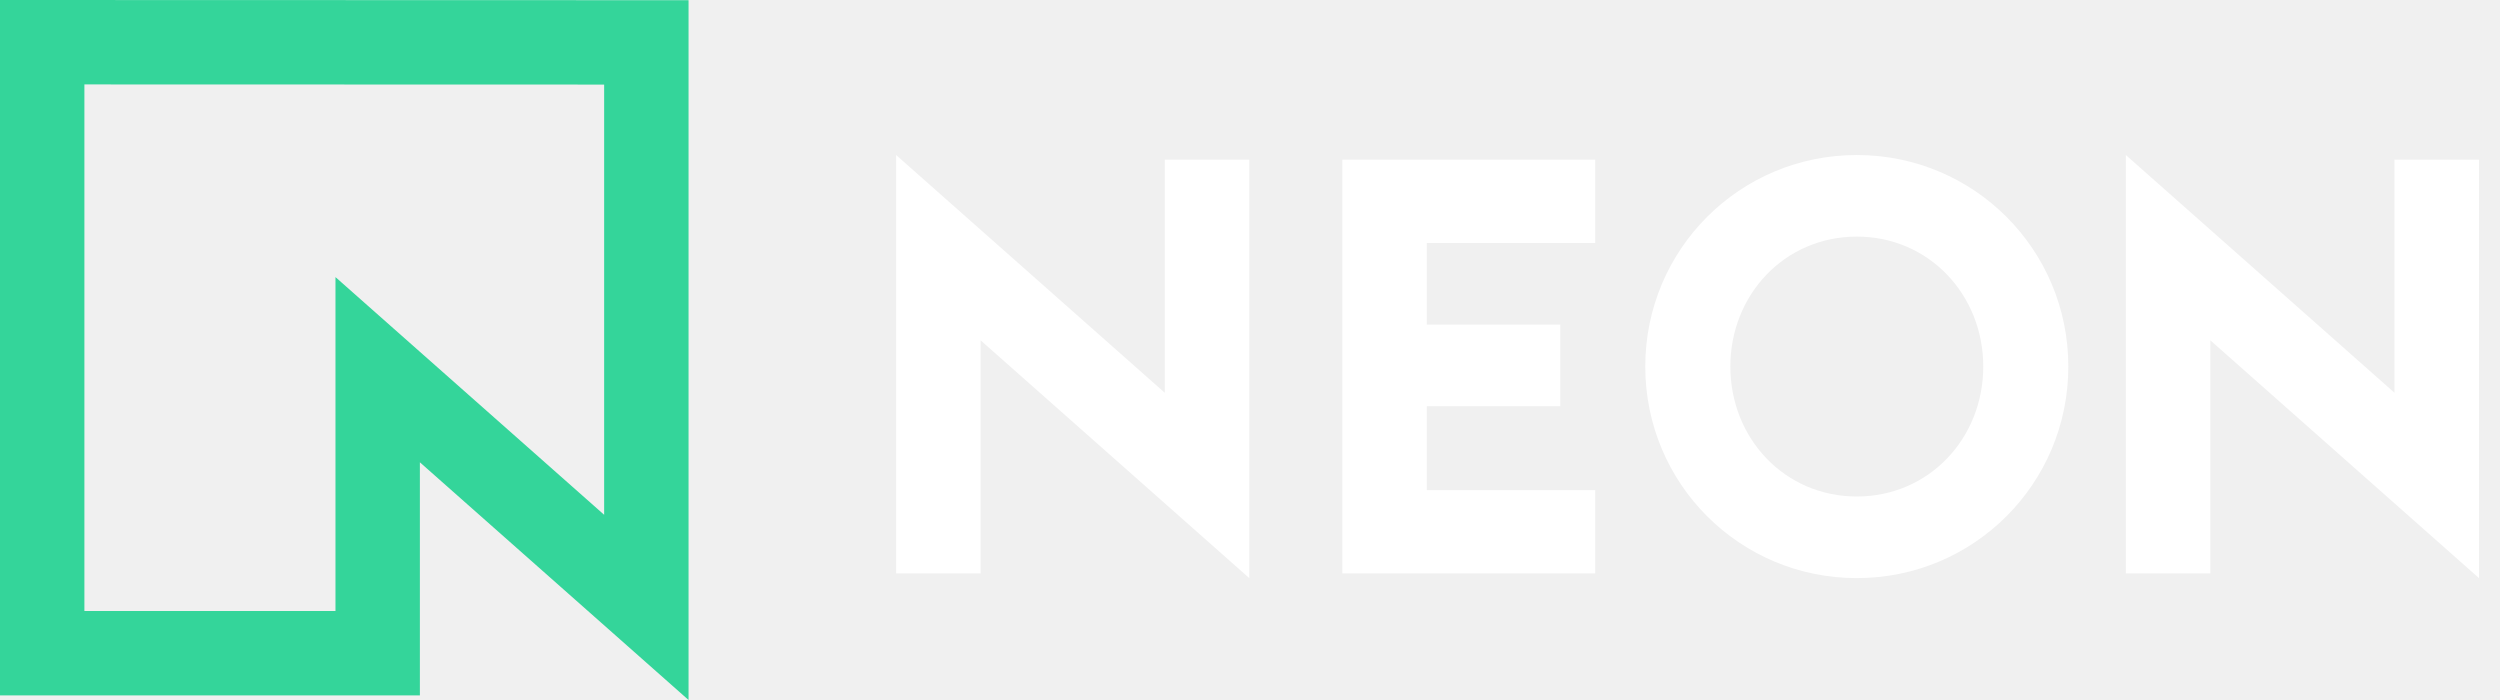
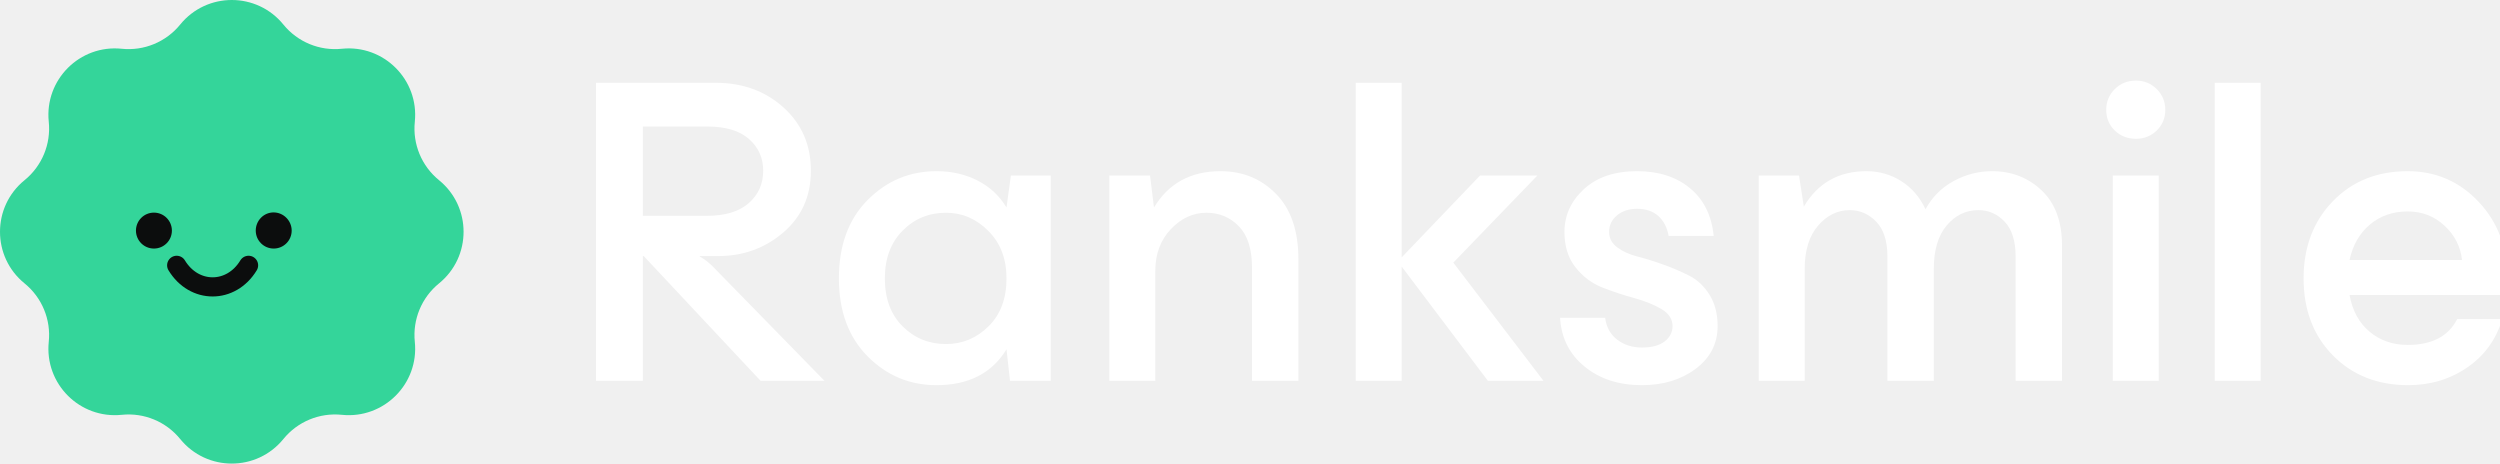
- <svg xmlns="http://www.w3.org/2000/svg" width="100" height="28" viewBox="0 0 100 28" fill="none">
-   <path d="M27.542 0.008V28L16.795 18.492V27.815H0V0L27.542 0.008ZM3.376 24.439H13.419V11.084L24.166 20.592V3.383L3.376 3.377V24.439Z" fill="#34D59A" />
-   <path d="M49.971 23.124L39.225 13.613V22.937H35.845V6.201L46.591 15.711V6.387H49.971V23.124ZM53.692 22.937V6.387H63.808V9.72H57.072V12.984H62.41V16.247H57.072V19.604H63.808V22.937H53.692ZM74.272 23.124C69.587 23.124 65.811 19.347 65.811 14.662C65.811 9.977 69.587 6.201 74.272 6.201C78.957 6.201 82.733 9.977 82.733 14.662C82.733 19.347 78.957 23.124 74.272 23.124ZM74.272 19.86C77.162 19.86 79.33 17.529 79.33 14.662C79.33 11.795 77.162 9.464 74.272 9.464C71.382 9.464 69.214 11.795 69.214 14.662C69.214 17.529 71.382 19.86 74.272 19.86ZM99.16 23.124L88.414 13.613V22.937H85.034V6.201L95.78 15.711V6.387H99.16V23.124Z" fill="white" />
+ <svg xmlns="http://www.w3.org/2000/svg" width="151" height="28" viewBox="0 0 151 28" fill="none">
+   <g transform="translate(-2.3516 -2.3516) scale(0.144704)">
+     <g class="logo-smily-face" style="transform-box:view-box;transform-origin:113px 113px">
+       <path d="M91.46 26.502C102.568 12.835 123.432 12.835 134.54 26.502C140.447 33.768 149.618 37.567 158.932 36.605C176.451 34.796 191.204 49.549 189.395 67.068C188.433 76.382 192.232 85.553 199.498 91.46C213.165 102.568 213.165 123.432 199.498 134.54C192.232 140.447 188.433 149.618 189.395 158.932C191.204 176.451 176.451 191.204 158.932 189.395C149.618 188.433 140.447 192.232 134.54 199.498C123.432 213.165 102.568 213.165 91.46 199.498C85.553 192.232 76.382 188.433 67.068 189.395C49.549 191.204 34.796 176.451 36.605 158.932C37.567 149.618 33.768 140.447 26.502 134.54C12.835 123.432 12.835 102.568 26.502 91.46C33.768 85.553 37.567 76.382 36.605 67.068C34.796 49.549 49.549 34.796 67.068 36.605C76.382 37.567 85.553 33.768 91.46 26.502Z" fill="#34D59A" />
+     </g>
+     <circle cx="80.5" cy="112.5" r="7.5" fill="#0C0D0D" />
+     <g class="logo-smily-eye" style="transform-box:view-box;transform-origin:130.5px 112.5px">
+       <path d="M 123 112.5 C 123 116.642 126.358 120 130.5 120 C 134.642 120 138 116.642 138 112.5 C 138 108.358 134.589 104.915 130.447 104.915 C 126.305 104.915 123 108.358 123 112.5 Z" fill="#0C0D0D" />
+     </g>
+     <path d="M90 127C97.273 139 112.727 139 120 127" stroke="#0C0D0D" stroke-width="8" stroke-linecap="round" fill="none" />
+   </g>
+   <path d="M36.0 23.0V5.0H43.216Q45.674 5.0 47.326 6.493Q48.978 7.987 48.978 10.313Q48.978 12.612 47.313 14.04Q45.648 15.467 43.374 15.467H42.264V15.493Q42.687 15.731 43.057 16.101L49.797 23.0H45.938L38.881 15.467H38.828V23.0ZM38.828 13.035H42.687Q44.352 13.035 45.225 12.269Q46.097 11.502 46.097 10.313Q46.097 9.15 45.238 8.396Q44.379 7.643 42.74 7.643H38.828Z" fill="#FFFFFF" />
+   <path d="M56.564 23.264Q54.132 23.264 52.401 21.52Q50.67 19.775 50.67 16.815Q50.67 13.828 52.401 12.084Q54.132 10.339 56.564 10.339Q57.938 10.339 59.048 10.907Q60.159 11.476 60.793 12.533L61.057 10.604H63.463V23.0H61.004L60.793 21.097Q59.471 23.264 56.564 23.264ZM57.145 20.78Q58.626 20.78 59.709 19.709Q60.793 18.639 60.793 16.815Q60.793 15.044 59.696 13.947Q58.599 12.85 57.145 12.85Q55.586 12.85 54.515 13.934Q53.445 15.018 53.445 16.815Q53.445 18.639 54.515 19.709Q55.586 20.78 57.145 20.78Z" fill="#FFFFFF" />
+   <path d="M67.004 23.0V10.604H69.463L69.7 12.533Q71.022 10.339 73.718 10.339Q75.727 10.339 77.075 11.714Q78.423 13.088 78.423 15.652V23.0H75.621V16.154Q75.621 14.489 74.828 13.67Q74.035 12.85 72.872 12.85Q71.656 12.85 70.718 13.841Q69.78 14.833 69.78 16.366V23.0Z" fill="#FFFFFF" />
+   <path d="M89.868 23.0 84.661 16.101V23.0H81.885V5.0H84.661V15.546L89.392 10.604H92.855L87.78 15.863L93.225 23.0Z" fill="#FFFFFF" />
+   <path d="M99.172 23.264Q97.084 23.264 95.709 22.141Q94.335 21.018 94.229 19.194H96.952Q97.057 20.04 97.678 20.515Q98.3 20.991 99.172 20.991Q100.07 20.991 100.546 20.621Q101.022 20.251 101.022 19.696Q101.022 19.062 100.348 18.665Q99.674 18.269 98.709 18.004Q97.744 17.74 96.793 17.37Q95.841 17.0 95.167 16.154Q94.493 15.308 94.493 14.013Q94.493 12.507 95.67 11.423Q96.846 10.339 98.881 10.339Q100.837 10.339 102.079 11.37Q103.322 12.401 103.507 14.251H100.784Q100.652 13.485 100.163 13.048Q99.674 12.612 98.881 12.612Q98.141 12.612 97.665 13.009Q97.189 13.405 97.189 14.013Q97.189 14.568 97.678 14.938Q98.167 15.308 98.894 15.493Q99.621 15.678 100.467 15.982Q101.313 16.286 102.04 16.656Q102.767 17.026 103.256 17.806Q103.744 18.586 103.744 19.696Q103.744 21.282 102.423 22.273Q101.101 23.264 99.172 23.264Z" fill="#FFFFFF" />
+   <path d="M106.229 23.0V10.604H108.661L108.952 12.48Q110.22 10.339 112.731 10.339Q113.894 10.339 114.846 10.947Q115.797 11.555 116.3 12.639Q116.907 11.529 118.004 10.934Q119.101 10.339 120.317 10.339Q122.088 10.339 123.317 11.502Q124.546 12.665 124.546 14.833V23.0H121.744V15.493Q121.744 14.093 121.084 13.392Q120.423 12.692 119.498 12.692Q118.361 12.692 117.581 13.617Q116.802 14.542 116.802 16.233V23.0H114.0V15.493Q114.0 14.093 113.326 13.392Q112.652 12.692 111.727 12.692Q110.617 12.692 109.811 13.63Q109.004 14.568 109.004 16.233V23.0Z" fill="#FFFFFF" />
+   <path d="M127.612 23.0V10.604H130.388V23.0ZM129.013 8.383Q128.247 8.383 127.731 7.881Q127.216 7.379 127.216 6.639Q127.216 5.899 127.731 5.383Q128.247 4.868 129.013 4.868Q129.753 4.868 130.269 5.383Q130.784 5.899 130.784 6.639Q130.784 7.379 130.269 7.881Q129.753 8.383 129.013 8.383Z" fill="#FFFFFF" />
+   <path d="M133.771 23.0V5.0H136.546V23.0Z" fill="#FFFFFF" />
+   <path d="M145.454 23.264Q142.678 23.264 140.907 21.467Q139.137 19.67 139.137 16.815Q139.137 13.987 140.894 12.163Q142.652 10.339 145.427 10.339Q147.965 10.339 149.709 12.189Q151.454 14.04 151.454 16.815L151.427 17.819H141.912Q142.176 19.247 143.128 20.04Q144.079 20.833 145.427 20.833Q147.621 20.833 148.414 19.273H151.137Q150.581 21.123 149.022 22.194Q147.463 23.264 145.454 23.264ZM141.912 15.705H148.705Q148.573 14.489 147.648 13.63Q146.722 12.771 145.427 12.771Q144.079 12.771 143.141 13.564Q142.203 14.357 141.912 15.705Z" fill="#FFFFFF" />
</svg>
